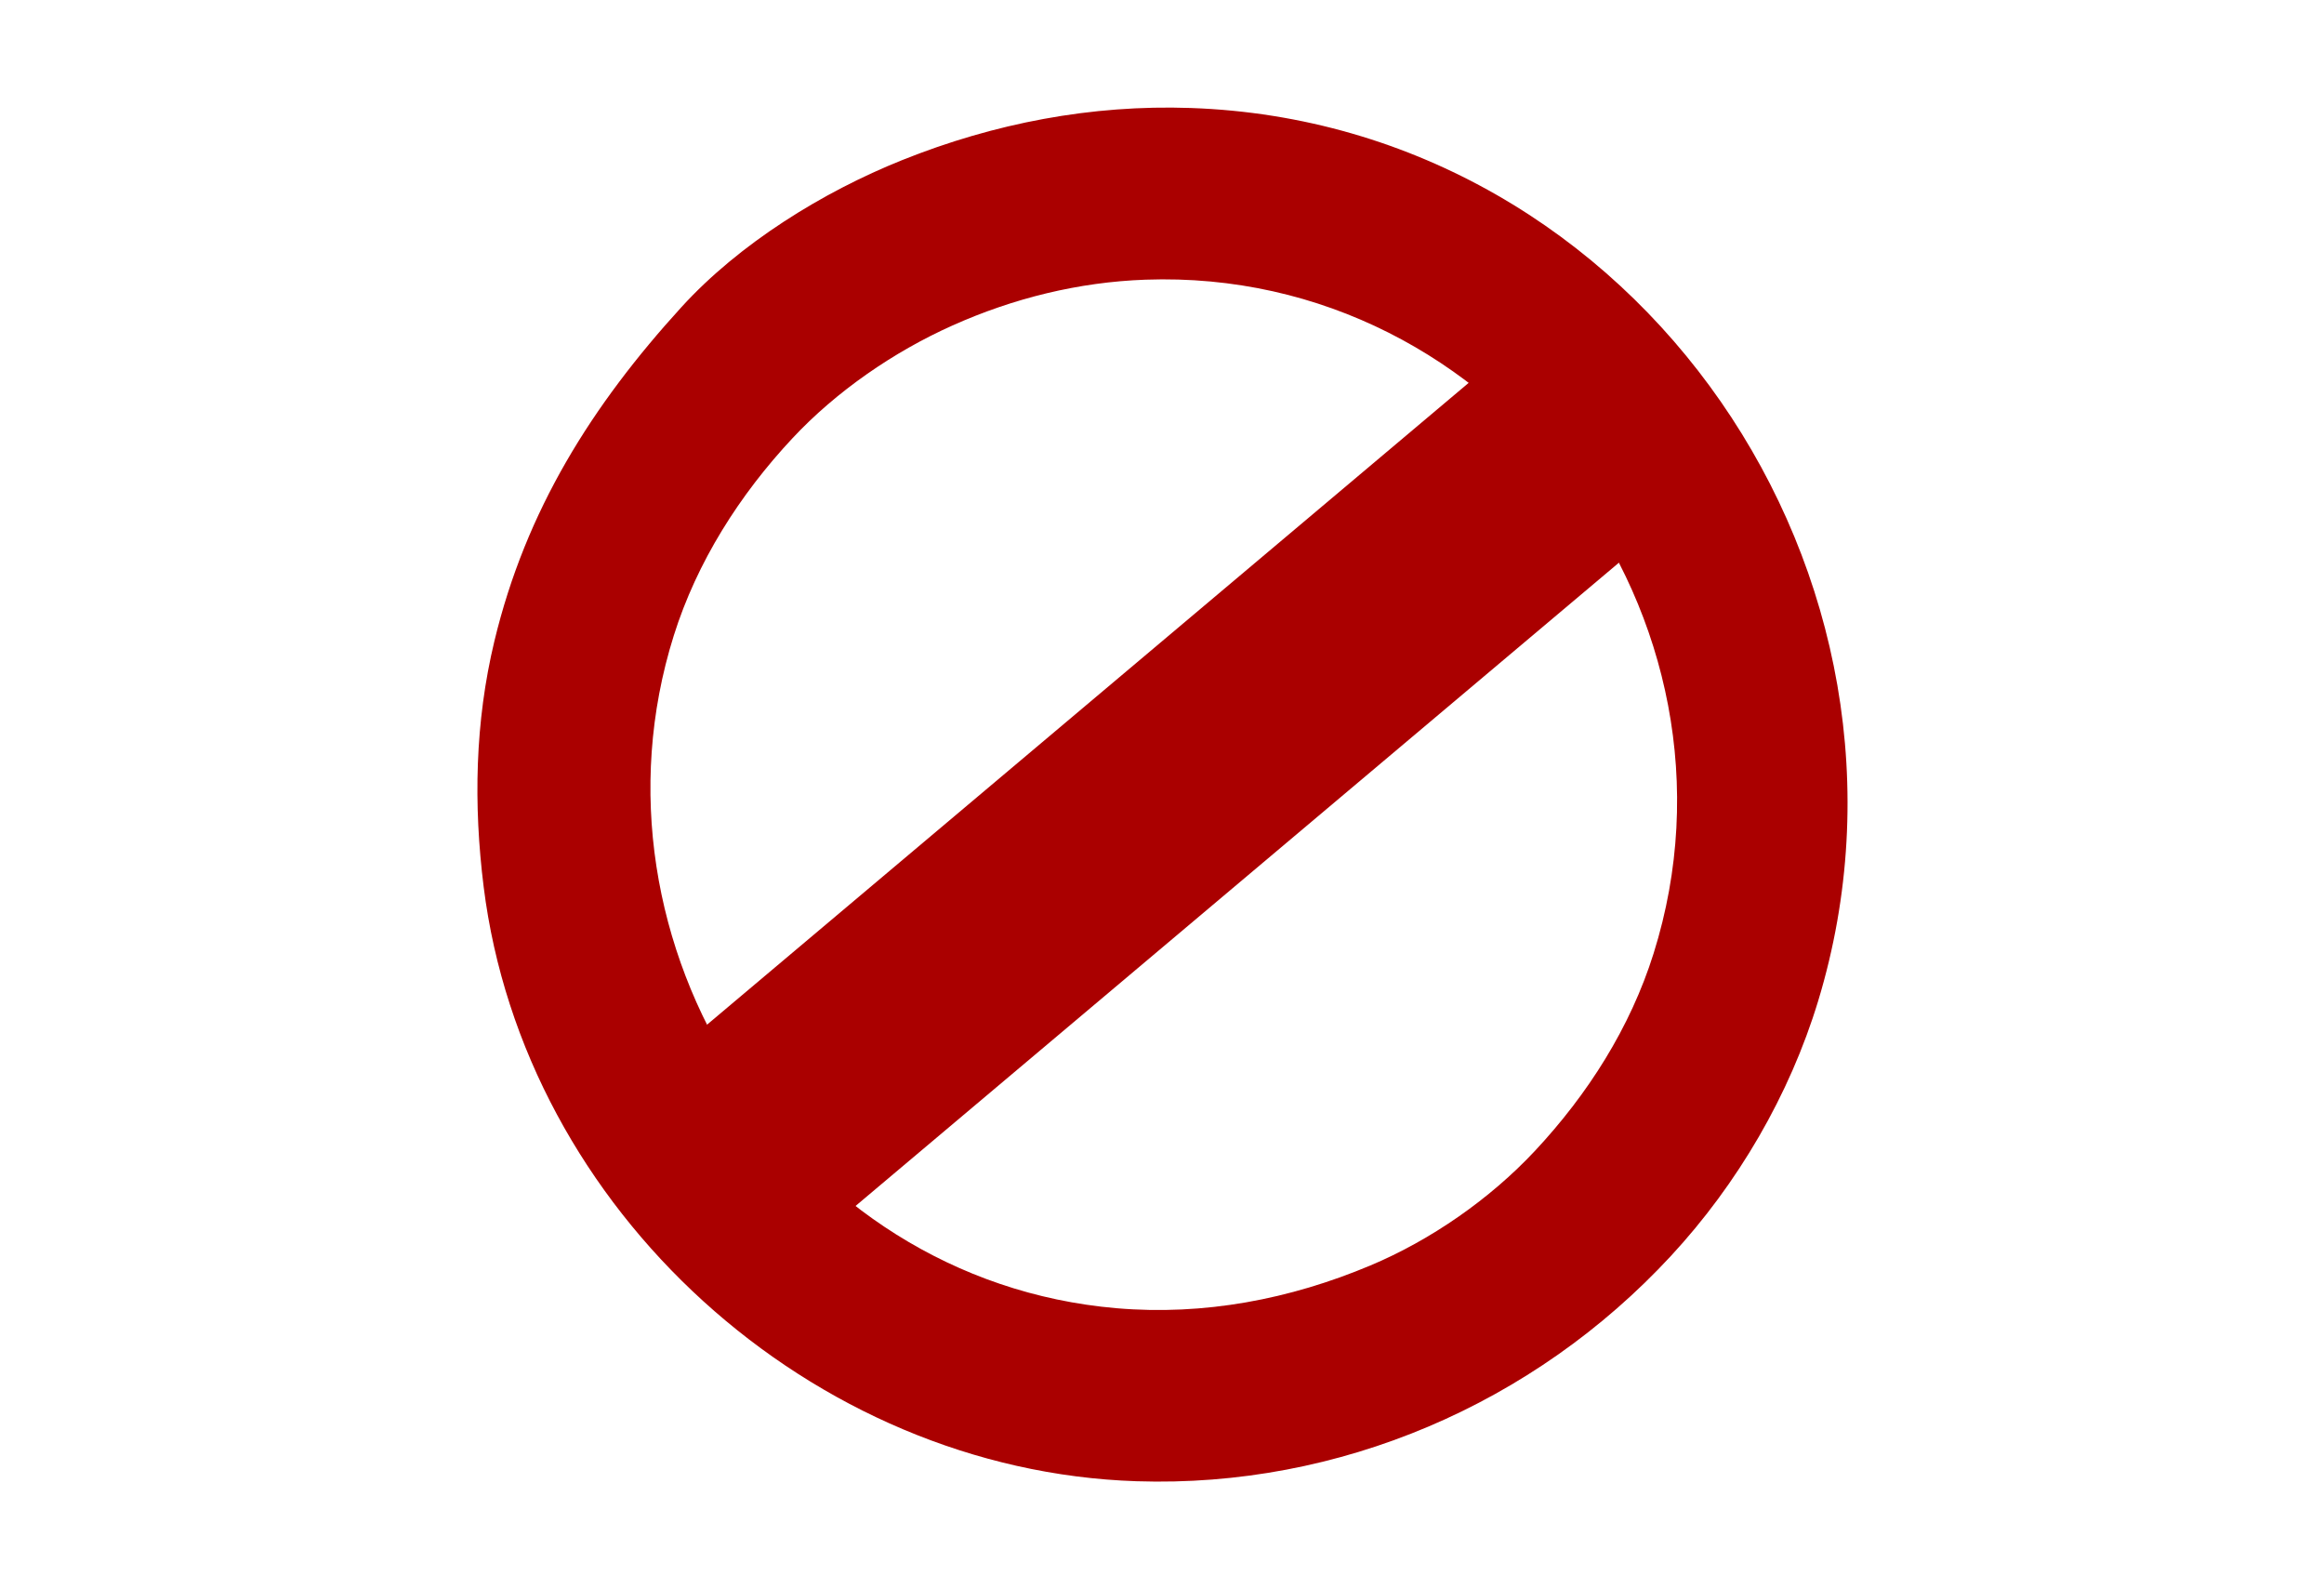
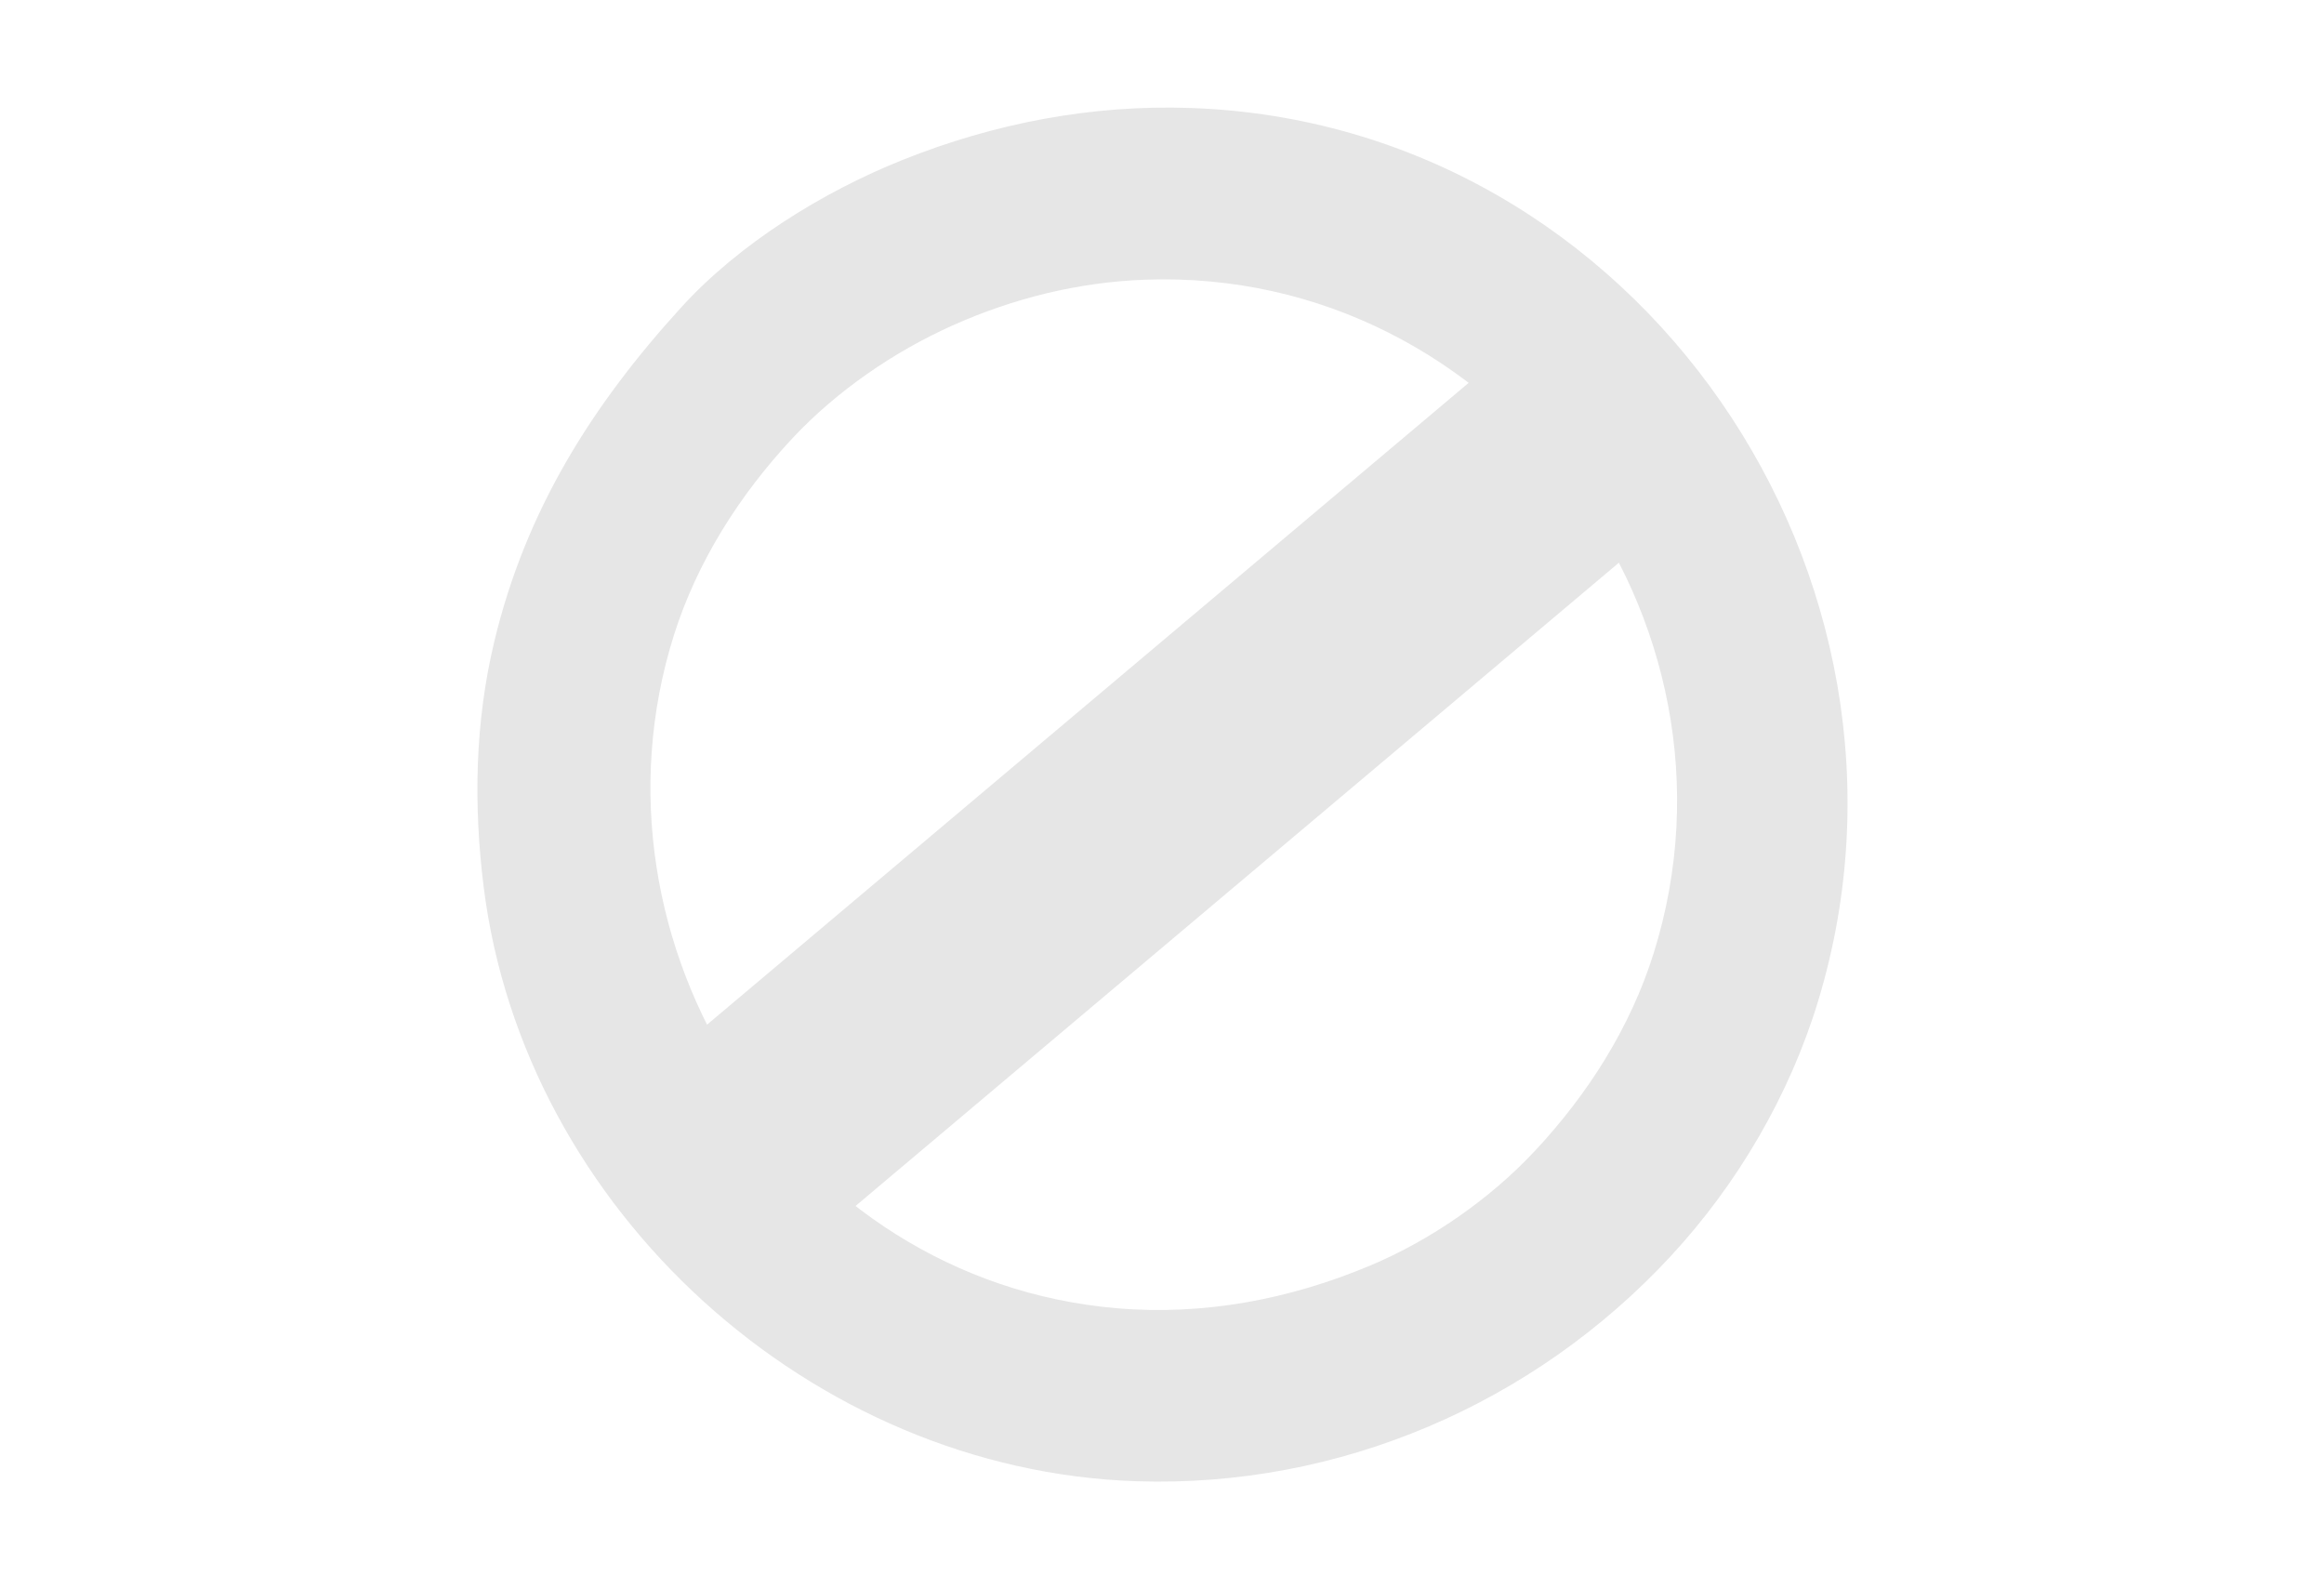
- <svg xmlns="http://www.w3.org/2000/svg" width="512" height="350" viewBox="0 0 135.467 92.605" version="1.1" id="svg8">
+ <svg xmlns="http://www.w3.org/2000/svg" id="svg8" version="1.1" viewBox="0 0 135.467 92.605" height="350" width="512">
  <defs id="defs2">
-     <rect id="rect23" height="9.724" width="44.129" y="106.641" x="23.787" />
-     <filter style="color-interpolation-filters:sRGB" id="filter93">
-       <feColorMatrix type="luminanceToAlpha" result="result2" id="feColorMatrix85" />
-       <feComposite k4="0" k2="0" k1="0" in2="SourceGraphic" operator="arithmetic" in="result2" k3="2" result="result4" id="feComposite87" />
-       <feBlend in="result4" mode="multiply" result="result3" in2="result2" id="feBlend89" />
-       <feComposite in2="SourceGraphic" operator="in" in="result3" id="feComposite91" />
+     <rect x="23.787" y="106.641" width="44.129" height="9.724" id="rect23" />
+     <filter id="filter93" style="color-interpolation-filters:sRGB">
+       <feColorMatrix id="feColorMatrix85" result="result2" type="luminanceToAlpha" />
+       <feComposite id="feComposite87" result="result4" k3="2" in="result2" operator="arithmetic" in2="SourceGraphic" k1="0" k2="0" k4="0" />
+       <feBlend id="feBlend89" in2="result2" result="result3" mode="multiply" in="result4" />
+       <feComposite id="feComposite91" in="result3" operator="in" in2="SourceGraphic" />
    </filter>
  </defs>
  <g id="layer3">
-     <g style="fill:#aa0000" id="g213" transform="rotate(-40.11449,67.73333,46.30229)">
-       <path id="path207" d="m 64.628,6.53 c -7.691,1.013 -14.58,3.21 -20.902,7.867 -3.901,2.873 -7.069,6.495 -9.698,10.542 -10.34,15.919 -7.307,38.334 6.788,51.02 8.781,7.903 20.604,11.477 32.279,10.024 5.686,-0.707 11.332,-2.714 16.14,-5.837 C 110.835,66.115 114.21,34.322 94.79,16.782 90.491,12.898 85.459,10.082 79.974,8.27 75.241,6.707 69.599,5.876 64.628,6.53 m 0,10.017 c 3.738,-0.447 7.772,-0.051 11.377,0.983 3.737,1.072 7.249,2.8 10.319,5.204 16.216,12.699 14.581,38.165 -2.646,49.117 -3.825,2.432 -8.221,3.806 -12.7,4.342 -3.81,0.456 -7.987,0.067 -11.642,-1.073 C 54.478,73.604 50.038,71.115 46.416,67.492 32.946,54.017 36.098,30.953 51.928,20.889 c 3.811,-2.423 8.237,-3.808 12.7,-4.342 z" style="fill:#aa0000;stroke:none;stroke-width:0.265" />
-       <rect y="39.474" x="33.777" height="13.658" width="67.913" id="rect209" style="fill:#aa0000;stroke-width:0.265;stroke-dasharray:0.265, 3.18" />
+     <g transform="rotate(-40.11449,67.73333,46.30229)" id="g213" style="fill:#e6e6e6">
+       <path style="fill:#e6e6e6;stroke:none;stroke-width:0.265" d="m 64.628,6.53 c -7.691,1.013 -14.58,3.21 -20.902,7.867 -3.901,2.873 -7.069,6.495 -9.698,10.542 -10.34,15.919 -7.307,38.334 6.788,51.02 8.781,7.903 20.604,11.477 32.279,10.024 5.686,-0.707 11.332,-2.714 16.14,-5.837 C 110.835,66.115 114.21,34.322 94.79,16.782 90.491,12.898 85.459,10.082 79.974,8.27 75.241,6.707 69.599,5.876 64.628,6.53 m 0,10.017 c 3.738,-0.447 7.772,-0.051 11.377,0.983 3.737,1.072 7.249,2.8 10.319,5.204 16.216,12.699 14.581,38.165 -2.646,49.117 -3.825,2.432 -8.221,3.806 -12.7,4.342 -3.81,0.456 -7.987,0.067 -11.642,-1.073 C 54.478,73.604 50.038,71.115 46.416,67.492 32.946,54.017 36.098,30.953 51.928,20.889 c 3.811,-2.423 8.237,-3.808 12.7,-4.342 z" id="path207" />
+       <rect style="fill:#e6e6e6;stroke-width:0.265;stroke-dasharray:0.265, 3.18" id="rect209" width="67.913" height="13.658" x="33.777" y="39.474" />
    </g>
    <g id="layer1" />
  </g>
</svg>
